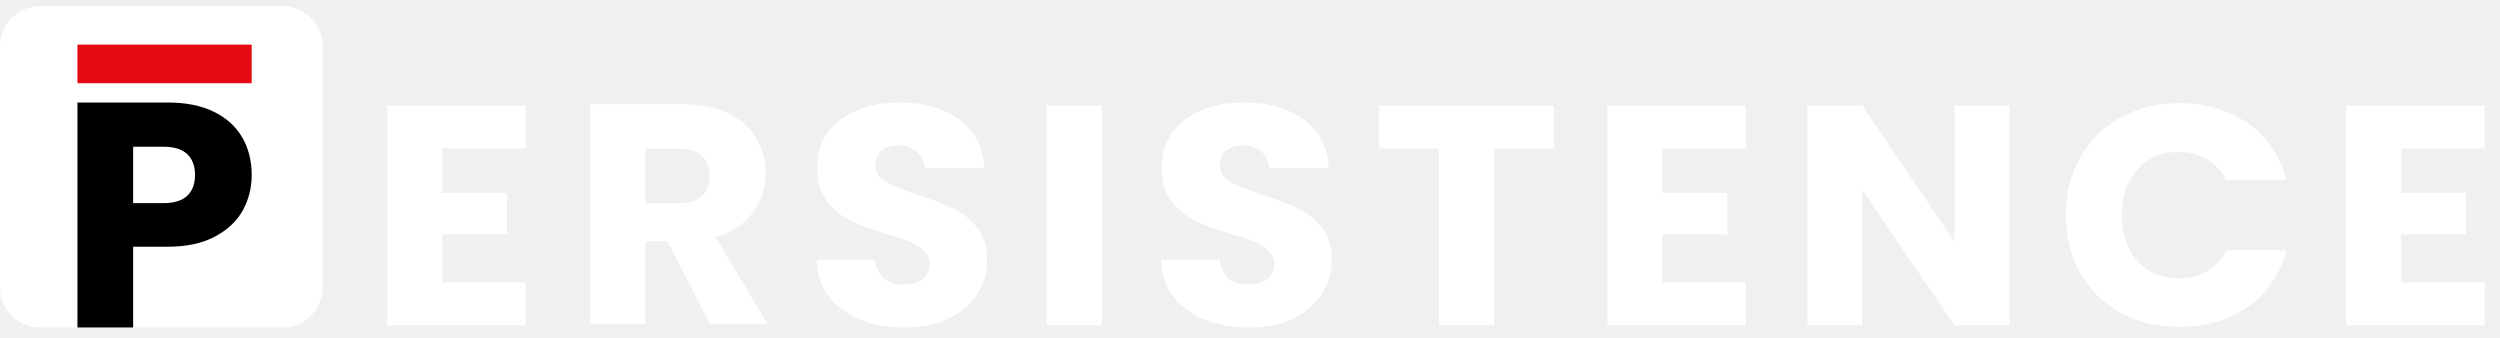
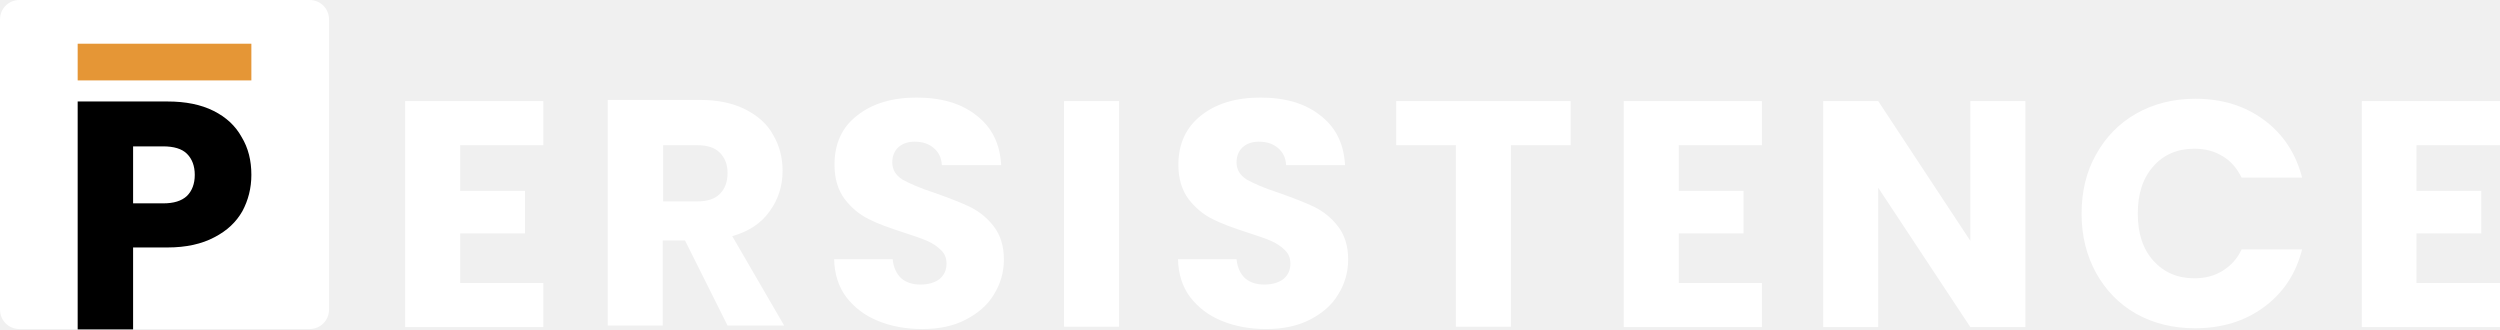
- <svg xmlns="http://www.w3.org/2000/svg" width="252" height="34" viewBox="0 0 252 34" fill="none">
-   <path d="M44.581 14.969V19.448H51.112V23.611H44.581V28.469H52.987V32.791H39.031V10.647H52.987V14.969H44.581Z" fill="white" />
-   <path d="M71.558 32.657L67.271 24.298H65.039V32.657H59.489V10.513H68.803C70.599 10.513 72.125 10.818 73.38 11.428C74.656 12.038 75.608 12.879 76.236 13.951C76.863 15.003 77.177 16.18 77.177 17.484C77.177 18.956 76.744 20.271 75.879 21.427C75.035 22.584 73.78 23.404 72.114 23.888L77.371 32.657H71.558ZM65.039 20.481H68.479C69.496 20.481 70.253 20.239 70.751 19.756C71.27 19.272 71.53 18.588 71.53 17.705C71.53 16.864 71.27 16.202 70.751 15.718C70.253 15.234 69.496 14.992 68.479 14.992H65.039V20.481Z" fill="white" />
-   <path d="M91.198 33.011C89.532 33.011 88.039 32.749 86.719 32.223C85.399 31.697 84.339 30.919 83.538 29.889C82.759 28.858 82.348 27.617 82.305 26.166H88.212C88.298 26.987 88.59 27.617 89.088 28.059C89.586 28.48 90.235 28.69 91.035 28.69C91.858 28.69 92.507 28.511 92.983 28.154C93.459 27.775 93.697 27.26 93.697 26.608C93.697 26.061 93.502 25.609 93.112 25.252C92.745 24.894 92.279 24.6 91.717 24.369C91.176 24.137 90.397 23.874 89.38 23.58C87.909 23.138 86.708 22.697 85.778 22.255C84.847 21.814 84.047 21.162 83.376 20.299C82.705 19.437 82.37 18.312 82.37 16.924C82.37 14.863 83.138 13.255 84.674 12.098C86.21 10.92 88.212 10.332 90.678 10.332C93.188 10.332 95.211 10.92 96.747 12.098C98.284 13.255 99.106 14.874 99.214 16.956H93.21C93.167 16.241 92.896 15.684 92.398 15.284C91.901 14.863 91.263 14.653 90.484 14.653C89.813 14.653 89.272 14.832 88.861 15.189C88.45 15.526 88.244 16.02 88.244 16.672C88.244 17.387 88.59 17.944 89.283 18.344C89.975 18.743 91.057 19.174 92.528 19.637C94 20.121 95.19 20.583 96.098 21.025C97.029 21.466 97.829 22.108 98.5 22.949C99.171 23.79 99.506 24.873 99.506 26.198C99.506 27.46 99.171 28.606 98.5 29.636C97.851 30.667 96.899 31.487 95.644 32.097C94.389 32.707 92.907 33.011 91.198 33.011Z" fill="white" />
-   <path d="M111.068 10.647V32.791H105.518V10.647H111.068Z" fill="white" />
-   <path d="M125.929 33.011C124.263 33.011 122.77 32.749 121.45 32.223C120.131 31.697 119.07 30.919 118.27 29.889C117.491 28.858 117.08 27.617 117.037 26.166H122.943C123.03 26.987 123.322 27.617 123.82 28.059C124.317 28.48 124.966 28.69 125.767 28.69C126.589 28.69 127.238 28.511 127.714 28.154C128.19 27.775 128.428 27.26 128.428 26.608C128.428 26.061 128.234 25.609 127.844 25.252C127.476 24.894 127.011 24.6 126.449 24.369C125.908 24.137 125.129 23.874 124.112 23.58C122.641 23.138 121.44 22.697 120.509 22.255C119.579 21.814 118.778 21.162 118.108 20.299C117.437 19.437 117.102 18.312 117.102 16.924C117.102 14.863 117.87 13.255 119.406 12.098C120.942 10.92 122.943 10.332 125.41 10.332C127.92 10.332 129.943 10.92 131.479 12.098C133.015 13.255 133.837 14.874 133.946 16.956H127.941C127.898 16.241 127.628 15.684 127.13 15.284C126.632 14.863 125.994 14.653 125.215 14.653C124.545 14.653 124.004 14.832 123.593 15.189C123.181 15.526 122.976 16.02 122.976 16.672C122.976 17.387 123.322 17.944 124.014 18.344C124.707 18.743 125.789 19.174 127.26 19.637C128.731 20.121 129.921 20.583 130.83 21.025C131.76 21.466 132.561 22.108 133.232 22.949C133.902 23.79 134.238 24.873 134.238 26.198C134.238 27.46 133.902 28.606 133.232 29.636C132.582 30.667 131.63 31.487 130.376 32.097C129.121 32.707 127.639 33.011 125.929 33.011Z" fill="white" />
-   <path d="M156.639 10.647V14.969H150.602V32.791H145.053V14.969H139.016V10.647H156.639Z" fill="white" />
-   <path d="M167.57 14.969V19.448H174.101V23.611H167.57V28.469H175.976V32.791H162.021V10.647H175.976V14.969H167.57Z" fill="white" />
-   <path d="M202.557 32.791H197.007L187.725 19.132V32.791H182.176V10.647H187.725L197.007 24.369V10.647H202.557V32.791Z" fill="white" />
-   <path d="M208.235 21.687C208.235 19.5 208.722 17.555 209.696 15.852C210.669 14.127 212.022 12.792 213.752 11.846C215.505 10.878 217.485 10.395 219.692 10.395C222.396 10.395 224.711 11.089 226.637 12.476C228.563 13.864 229.85 15.757 230.499 18.154H224.398C223.943 17.229 223.294 16.525 222.45 16.041C221.628 15.557 220.687 15.316 219.627 15.316C217.917 15.316 216.533 15.894 215.473 17.05C214.412 18.207 213.882 19.753 213.882 21.687C213.882 23.622 214.412 25.168 215.473 26.324C216.533 27.481 217.917 28.059 219.627 28.059C220.687 28.059 221.628 27.817 222.45 27.334C223.294 26.85 223.943 26.145 224.398 25.22H230.499C229.85 27.617 228.563 29.51 226.637 30.898C224.711 32.265 222.396 32.948 219.692 32.948C217.485 32.948 215.505 32.475 213.752 31.529C212.022 30.562 210.669 29.226 209.696 27.523C208.722 25.82 208.235 23.874 208.235 21.687Z" fill="white" />
-   <path d="M242.044 14.969V19.448H248.574V23.611H242.044V28.469H250.45V32.791H236.494V10.647H250.45V14.969H242.044Z" fill="white" />
-   <rect y="0.612" width="32.526" height="32.4" rx="4.05" fill="white" />
-   <path d="M25.371 17.633C25.371 18.947 25.064 20.153 24.451 21.252C23.839 22.328 22.897 23.201 21.628 23.868C20.359 24.536 18.783 24.87 16.901 24.87H13.421V33.011H7.807V10.332H16.901C18.739 10.332 20.293 10.644 21.562 11.268C22.832 11.893 23.784 12.755 24.419 13.853C25.053 14.951 25.371 16.212 25.371 17.633ZM16.474 20.476C17.546 20.476 18.345 20.228 18.87 19.733C19.396 19.238 19.658 18.538 19.658 17.633C19.658 16.729 19.396 16.029 18.87 15.533C18.345 15.038 17.546 14.79 16.474 14.79H13.421V20.476H16.474Z" fill="black" />
-   <path d="M25.371 4.5H7.807V8.388H25.371V4.5Z" fill="#E50913" />
+ <svg xmlns="http://www.w3.org/2000/svg" version="1.1" id="Layer_1" x="0px" y="0px" viewBox="0 0 640.5 84.4" style="enable-background:new 0 0 640.5 84.4;" xml:space="preserve">
+   <style type="text/css">
+ 	.st0{fill:#FFFFFF;}
+ 	.st1{fill:#E59636;}
+ </style>
+   <g>
+     <path class="st0" d="M117.9,37.2v11.7h16.6v10.9h-16.6v12.7h21.3v11.3h-35.4V25.9h35.4v11.3H117.9z" />
+     <path class="st0" d="M186.4,83.4l-10.9-21.8h-5.7v21.8h-14.1V25.6h23.6c4.6,0,8.4,0.8,11.6,2.4c3.2,1.6,5.7,3.8,7.2,6.6   c1.6,2.7,2.4,5.8,2.4,9.2c0,3.8-1.1,7.3-3.3,10.3c-2.1,3-5.3,5.2-9.6,6.4l13.3,22.9H186.4z M169.9,51.6h8.7c2.6,0,4.5-0.6,5.8-1.9   c1.3-1.3,2-3,2-5.4c0-2.2-0.7-3.9-2-5.2s-3.2-1.9-5.8-1.9h-8.7V51.6z" />
+     <path class="st0" d="M236.3,84.3c-4.2,0-8-0.7-11.4-2.1s-6-3.4-8.1-6.1c-2-2.7-3-5.9-3.1-9.7h15c0.2,2.1,1,3.8,2.2,4.9   c1.3,1.1,2.9,1.6,4.9,1.6c2.1,0,3.7-0.5,4.9-1.4c1.2-1,1.8-2.3,1.8-4c0-1.4-0.5-2.6-1.5-3.5c-0.9-0.9-2.1-1.7-3.5-2.3   s-3.4-1.3-5.9-2.1c-3.7-1.2-6.8-2.3-9.1-3.5c-2.4-1.2-4.4-2.9-6.1-5.1c-1.7-2.3-2.6-5.2-2.6-8.8c0-5.4,1.9-9.6,5.8-12.6   c3.9-3.1,9-4.6,15.2-4.6c6.4,0,11.5,1.5,15.4,4.6c3.9,3,6,7.2,6.3,12.7h-15.2c-0.1-1.9-0.8-3.3-2.1-4.4c-1.3-1.1-2.9-1.6-4.9-1.6   c-1.7,0-3.1,0.5-4.1,1.4s-1.6,2.2-1.6,3.9c0,1.9,0.9,3.3,2.6,4.4c1.8,1,4.5,2.2,8.2,3.4c3.7,1.3,6.8,2.5,9.1,3.6   c2.4,1.2,4.4,2.8,6.1,5s2.6,5,2.6,8.5c0,3.3-0.9,6.3-2.6,9c-1.6,2.7-4.1,4.8-7.2,6.4C244.4,83.5,240.6,84.3,236.3,84.3z" />
+     <path class="st0" d="M286.7,25.9v57.8h-14.1V25.9H286.7z" />
+     <path class="st0" d="M324.4,84.3c-4.2,0-8-0.7-11.4-2.1s-6-3.4-8.1-6.1c-2-2.7-3-5.9-3.1-9.7h15c0.2,2.1,1,3.8,2.2,4.9   c1.3,1.1,2.9,1.6,4.9,1.6c2.1,0,3.7-0.5,4.9-1.4c1.2-1,1.8-2.3,1.8-4c0-1.4-0.5-2.6-1.5-3.5c-0.9-0.9-2.1-1.7-3.5-2.3   s-3.4-1.3-5.9-2.1c-3.7-1.2-6.8-2.3-9.1-3.5c-2.4-1.2-4.4-2.9-6.1-5.1c-1.7-2.3-2.6-5.2-2.6-8.8c0-5.4,2-9.6,5.8-12.6   c3.9-3.1,9-4.6,15.2-4.6c6.4,0,11.5,1.5,15.4,4.6c3.9,3,6,7.2,6.3,12.7h-15.1c-0.1-1.9-0.8-3.3-2.1-4.4c-1.3-1.1-2.9-1.6-4.9-1.6   c-1.7,0-3.1,0.5-4.1,1.4s-1.6,2.2-1.6,3.9c0,1.9,0.9,3.3,2.6,4.4c1.8,1,4.5,2.2,8.2,3.4c3.7,1.3,6.8,2.5,9.1,3.6   c2.4,1.2,4.4,2.8,6.1,5s2.6,5,2.6,8.5c0,3.3-0.9,6.3-2.6,9c-1.6,2.7-4.1,4.8-7.2,6.4C332.5,83.5,328.7,84.3,324.4,84.3z" />
+     <path class="st0" d="M402.4,25.9v11.3h-15.3v46.5H373V37.2h-15.3V25.9H402.4z" />
+     <path class="st0" d="M430.1,37.2v11.7h16.6v10.9h-16.6v12.7h21.3v11.3H416V25.9h35.4v11.3H430.1z" />
+     <path class="st0" d="M518.9,83.8h-14.1l-23.6-35.7v35.7h-14.1V25.9h14.1l23.6,35.8V25.9h14.1V83.8z" />
+     <path class="st0" d="M533.3,54.8c0-5.7,1.2-10.8,3.7-15.2c2.5-4.5,5.9-8,10.3-10.5c4.4-2.5,9.5-3.8,15.1-3.8   c6.9,0,12.7,1.8,17.6,5.4c4.9,3.6,8.2,8.6,9.8,14.8h-15.5c-1.2-2.4-2.8-4.3-4.9-5.5c-2.1-1.3-4.5-1.9-7.2-1.9   c-4.3,0-7.9,1.5-10.5,4.5c-2.7,3-4,7.1-4,12.1c0,5.1,1.3,9.1,4,12.1s6.2,4.5,10.5,4.5c2.7,0,5.1-0.6,7.2-1.9   c2.1-1.3,3.8-3.1,4.9-5.5h15.5c-1.6,6.3-4.9,11.2-9.8,14.8c-4.9,3.6-10.8,5.4-17.6,5.4c-5.6,0-10.6-1.2-15.1-3.7   c-4.4-2.5-7.8-6-10.3-10.5C534.6,65.5,533.3,60.5,533.3,54.8z" />
+     <path class="st0" d="M619.1,37.2v11.7h16.6v10.9h-16.6v12.7h21.4v11.3h-35.4V25.9h35.4v11.3H619.1z" />
+     <path class="st0" d="M5,0h74.3c2.8,0,5,2.2,5,5v74.3c0,2.8-2.2,5-5,5H5c-2.8,0-5-2.2-5-5V5C0,2.2,2.2,0,5,0z" />
+     <path d="M64.4,44.8c0,3.4-0.8,6.5-2.3,9.3c-1.6,2.8-3.9,5-7.2,6.7c-3.2,1.7-7.2,2.6-12,2.6h-8.8v21H19.9V26h23   c4.7,0,8.6,0.8,11.8,2.4s5.6,3.8,7.2,6.7C63.6,37.9,64.4,41.1,64.4,44.8z M41.8,52.1c2.7,0,4.7-0.6,6.1-1.9c1.3-1.3,2-3.1,2-5.4   c0-2.3-0.7-4.1-2-5.4c-1.3-1.3-3.4-1.9-6.1-1.9h-7.7v14.6H41.8z" />
+     <path class="st1" d="M64.4,11.2H19.9v9.4h44.5V11.2z" />
+   </g>
</svg>
